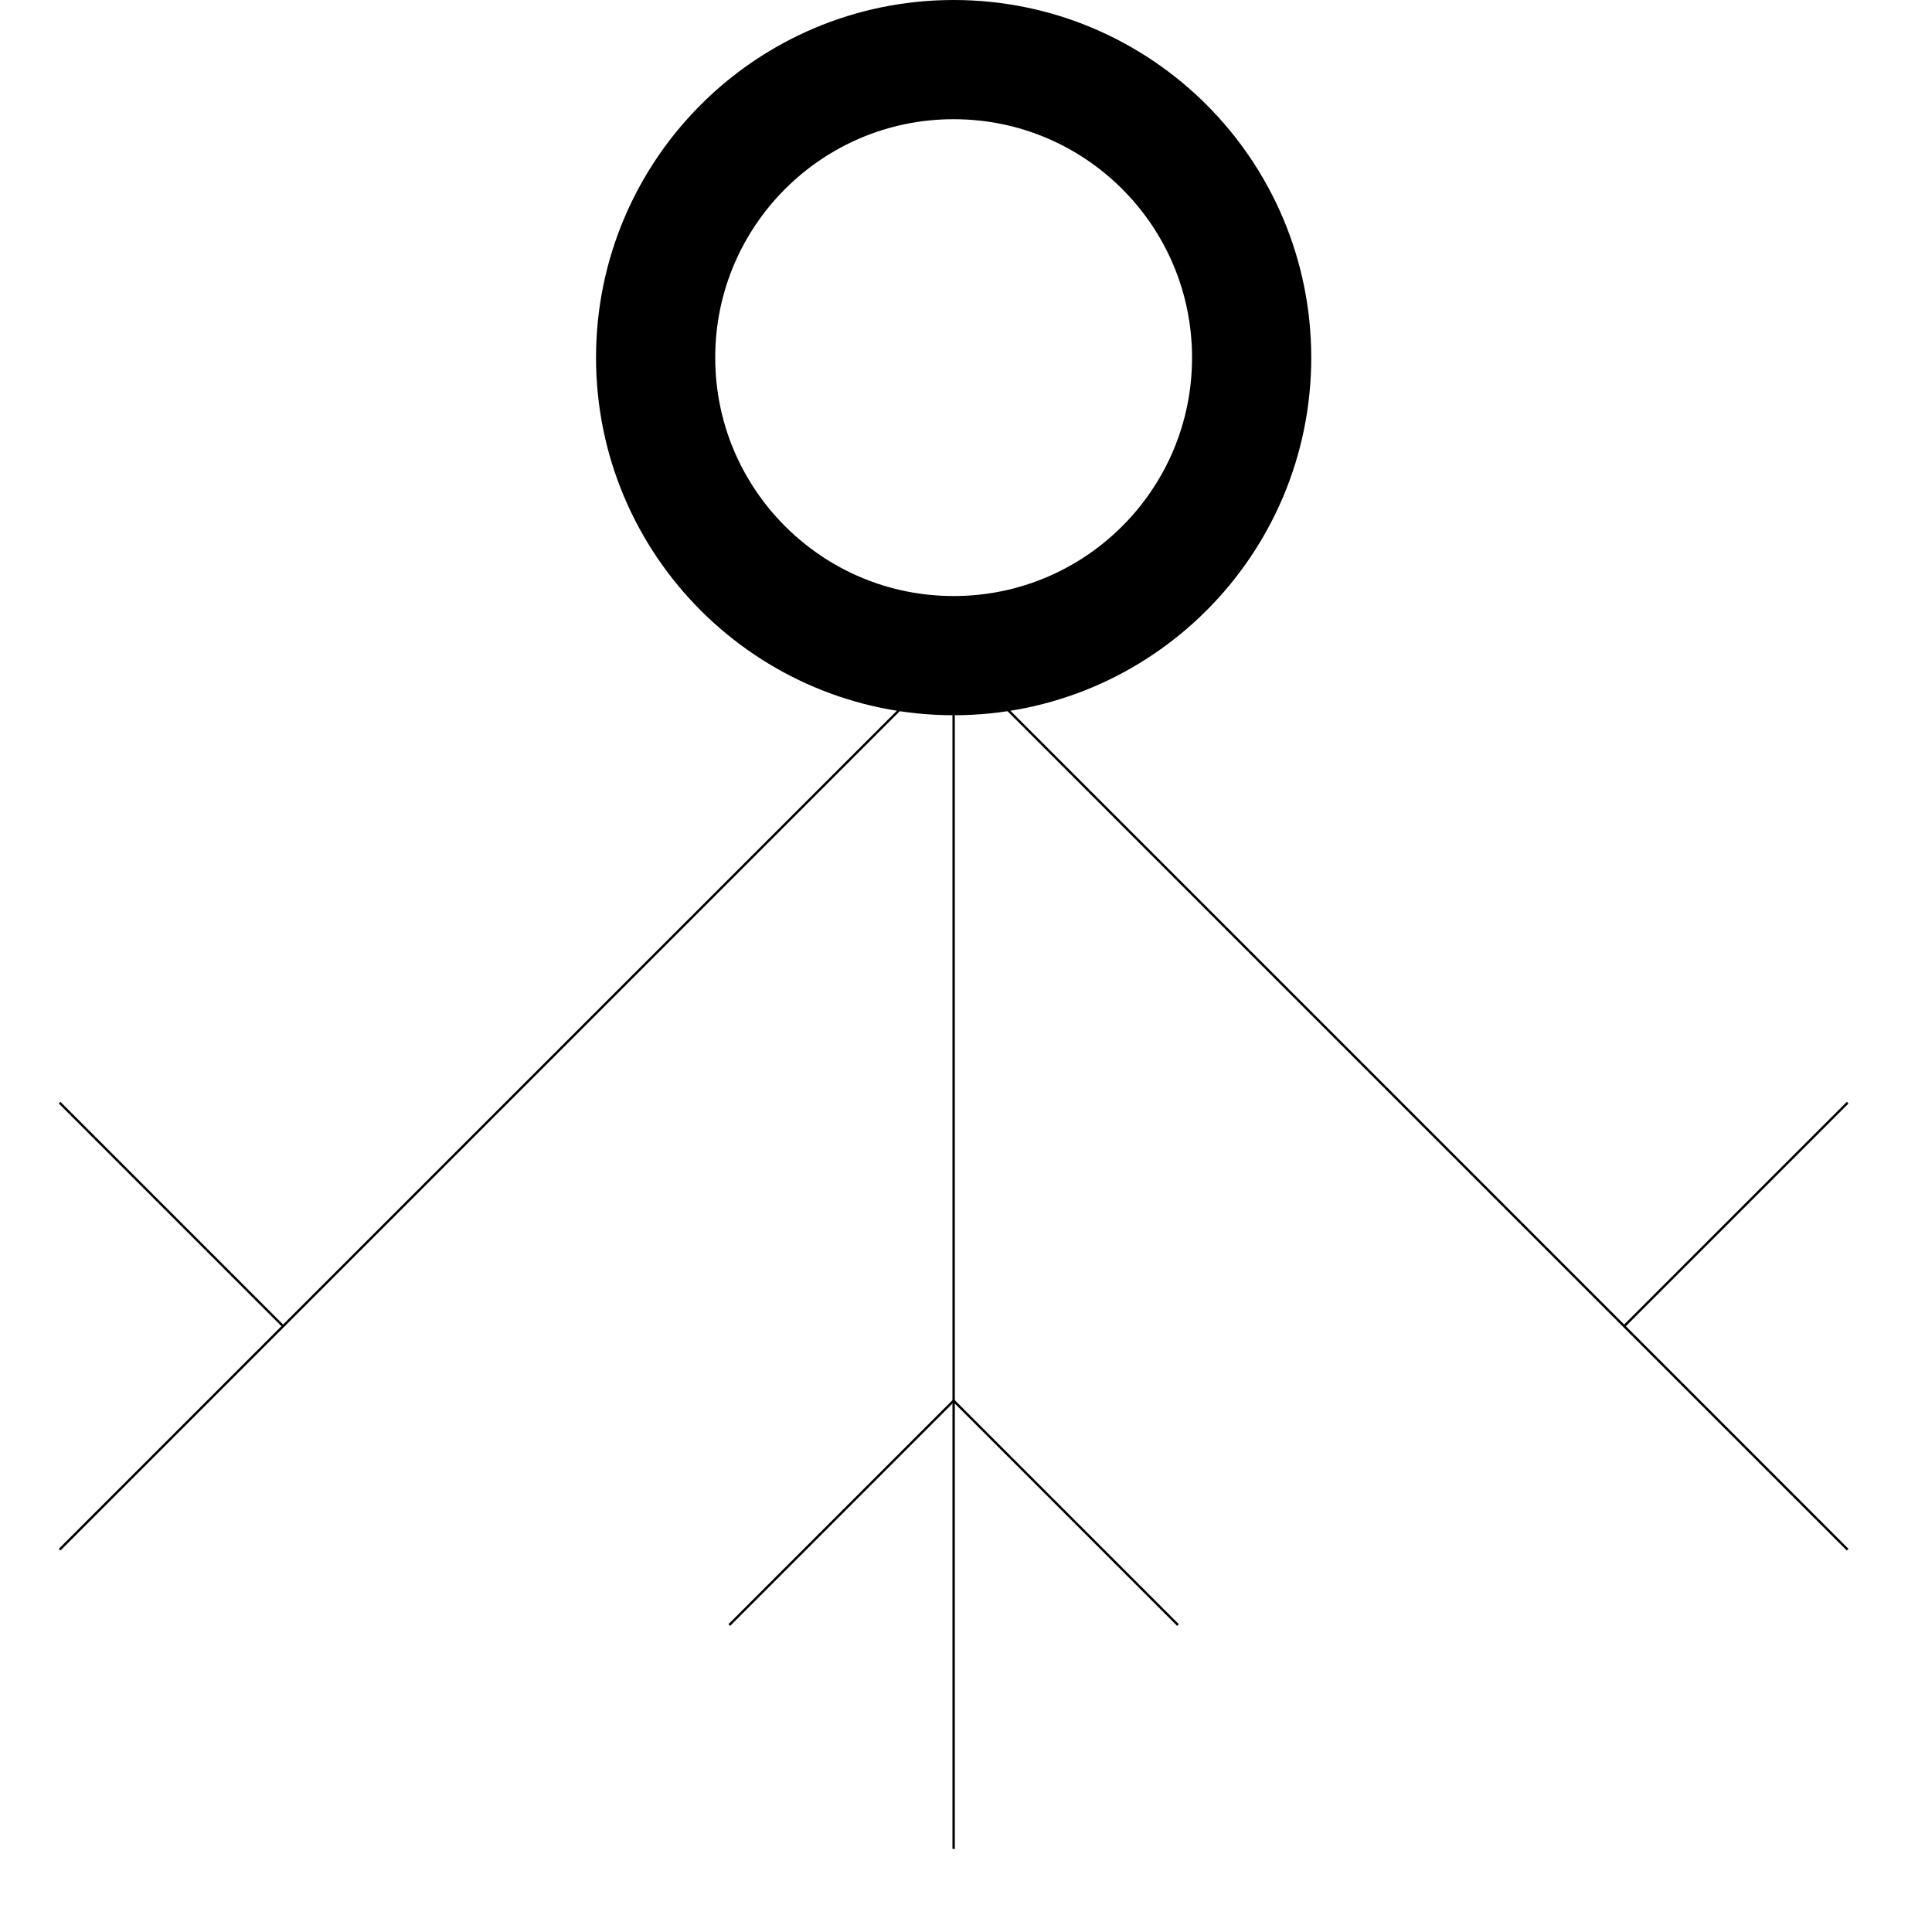
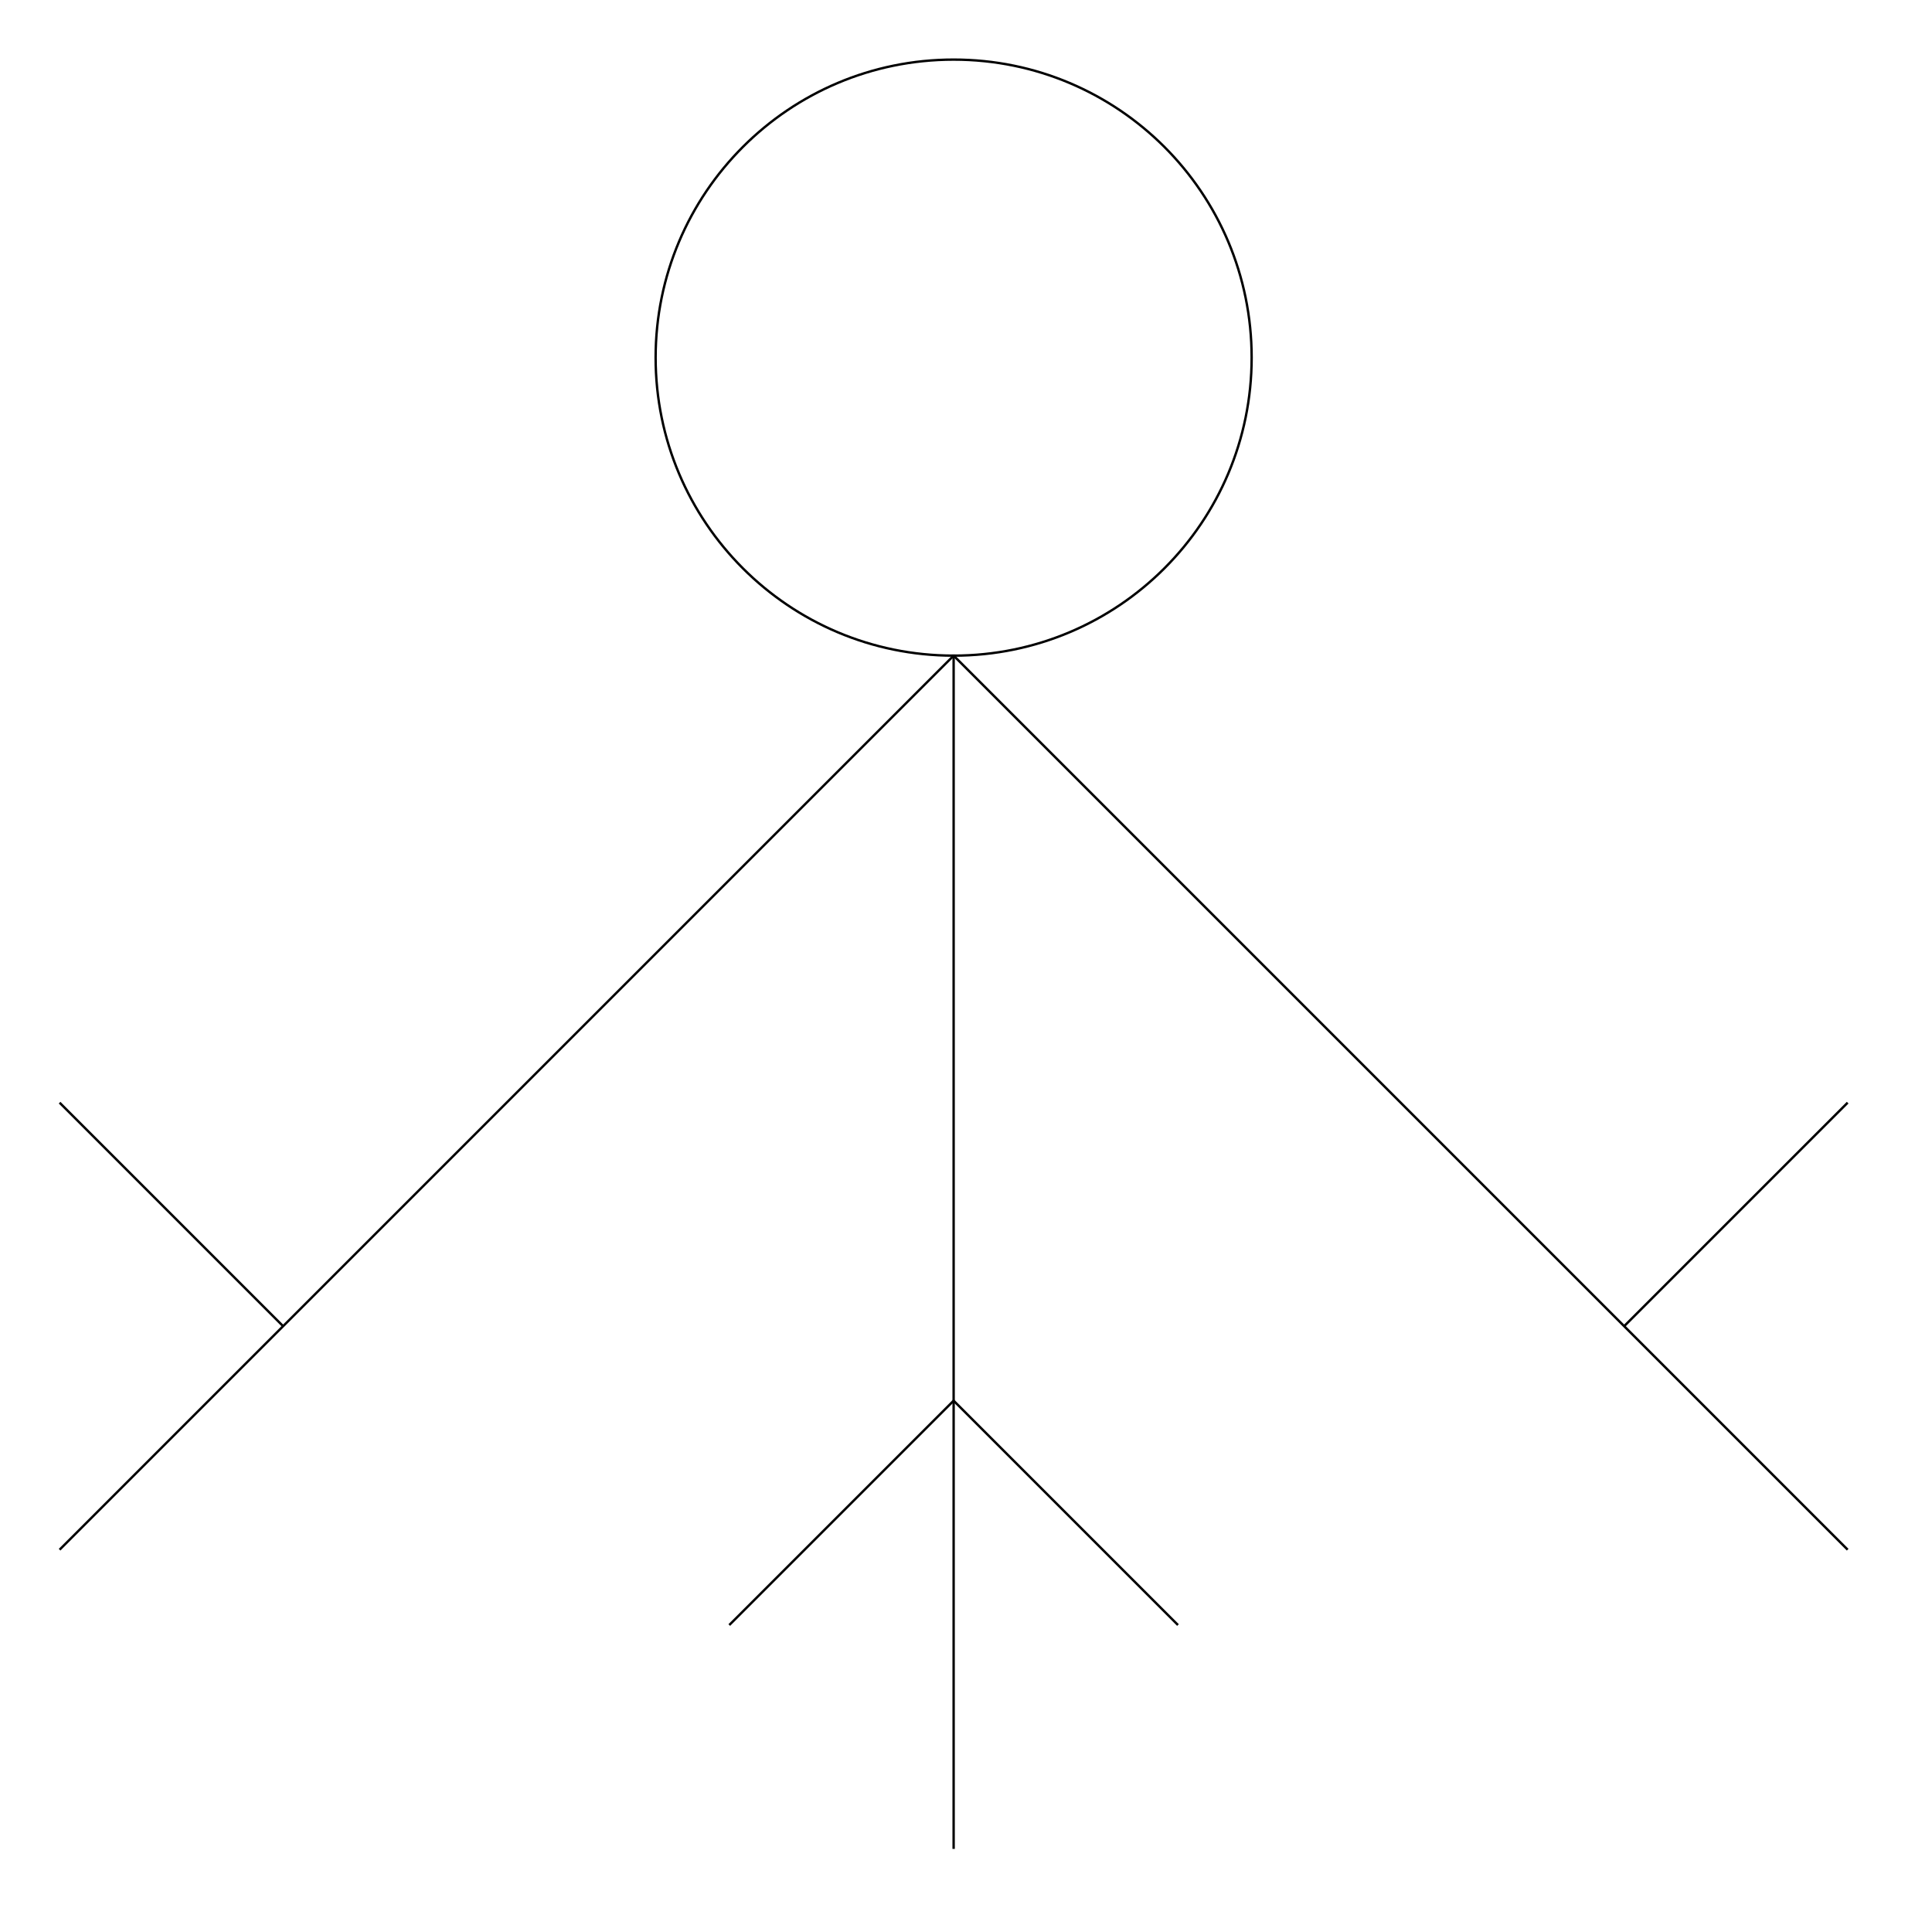
<svg xmlns="http://www.w3.org/2000/svg" xmlns:ns1="http://vectornator.io" height="100%" stroke-miterlimit="10" style="fill-rule:nonzero;clip-rule:evenodd;stroke-linecap:round;stroke-linejoin:round;" version="1.1" viewBox="1100 600 800 810.355" width="100%" xml:space="preserve">
  <defs />
  <g id="Layer" ns1:layerName="Layer">
-     <path vector-effect="non-scaling-stroke" d="M1375 750C1375 680.964 1430.96 625 1500 625C1569.04 625 1625 680.964 1625 750C1625 819.036 1569.04 875 1500 875C1430.96 875 1375 819.036 1375 750Z" fill="none" opacity="1" stroke="#000000" stroke-linecap="butt" stroke-linejoin="bevel" stroke-width="50" ns1:layerName="타원 1" />
+     <path vector-effect="non-scaling-stroke" d="M1375 750C1375 680.964 1430.96 625 1500 625C1569.04 625 1625 680.964 1625 750C1625 819.036 1569.04 875 1500 875C1430.96 875 1375 819.036 1375 750Z" fill="none" opacity="1" stroke="#000000" stroke-linecap="butt" stroke-linejoin="bevel" stroke-width="1" ns1:layerName="타원 1" />
    <path vector-effect="non-scaling-stroke" d="M1500 875L1500 1375" fill="none" opacity="1" stroke="#000000" stroke-linecap="square" stroke-linejoin="bevel" stroke-width="1" ns1:layerName="선 1" />
    <path vector-effect="non-scaling-stroke" d="M1500 875L1125 1250" fill="none" opacity="1" stroke="#000000" stroke-linecap="butt" stroke-linejoin="bevel" stroke-width="1" ns1:layerName="선 2" />
    <path vector-effect="non-scaling-stroke" d="M1500 875L1875 1250" fill="none" opacity="1" stroke="#000000" stroke-linecap="butt" stroke-linejoin="bevel" stroke-width="1" ns1:layerName="선 3" />
    <path vector-effect="non-scaling-stroke" d="M1218.75 1156.25L1125 1062.5" fill="none" opacity="1" stroke="#000000" stroke-linecap="butt" stroke-linejoin="bevel" stroke-width="1" ns1:layerName="선 5" />
    <path vector-effect="non-scaling-stroke" d="M1781.25 1156.25L1875 1062.5" fill="none" opacity="1" stroke="#000000" stroke-linecap="butt" stroke-linejoin="bevel" stroke-width="1" ns1:layerName="선 6" />
    <path vector-effect="non-scaling-stroke" d="M1406.25 1281.25L1500 1187.5L1593.75 1281.25" fill="none" opacity="1" stroke="#000000" stroke-linecap="square" stroke-linejoin="bevel" stroke-width="1" ns1:layerName="선 7" />
  </g>
</svg>
